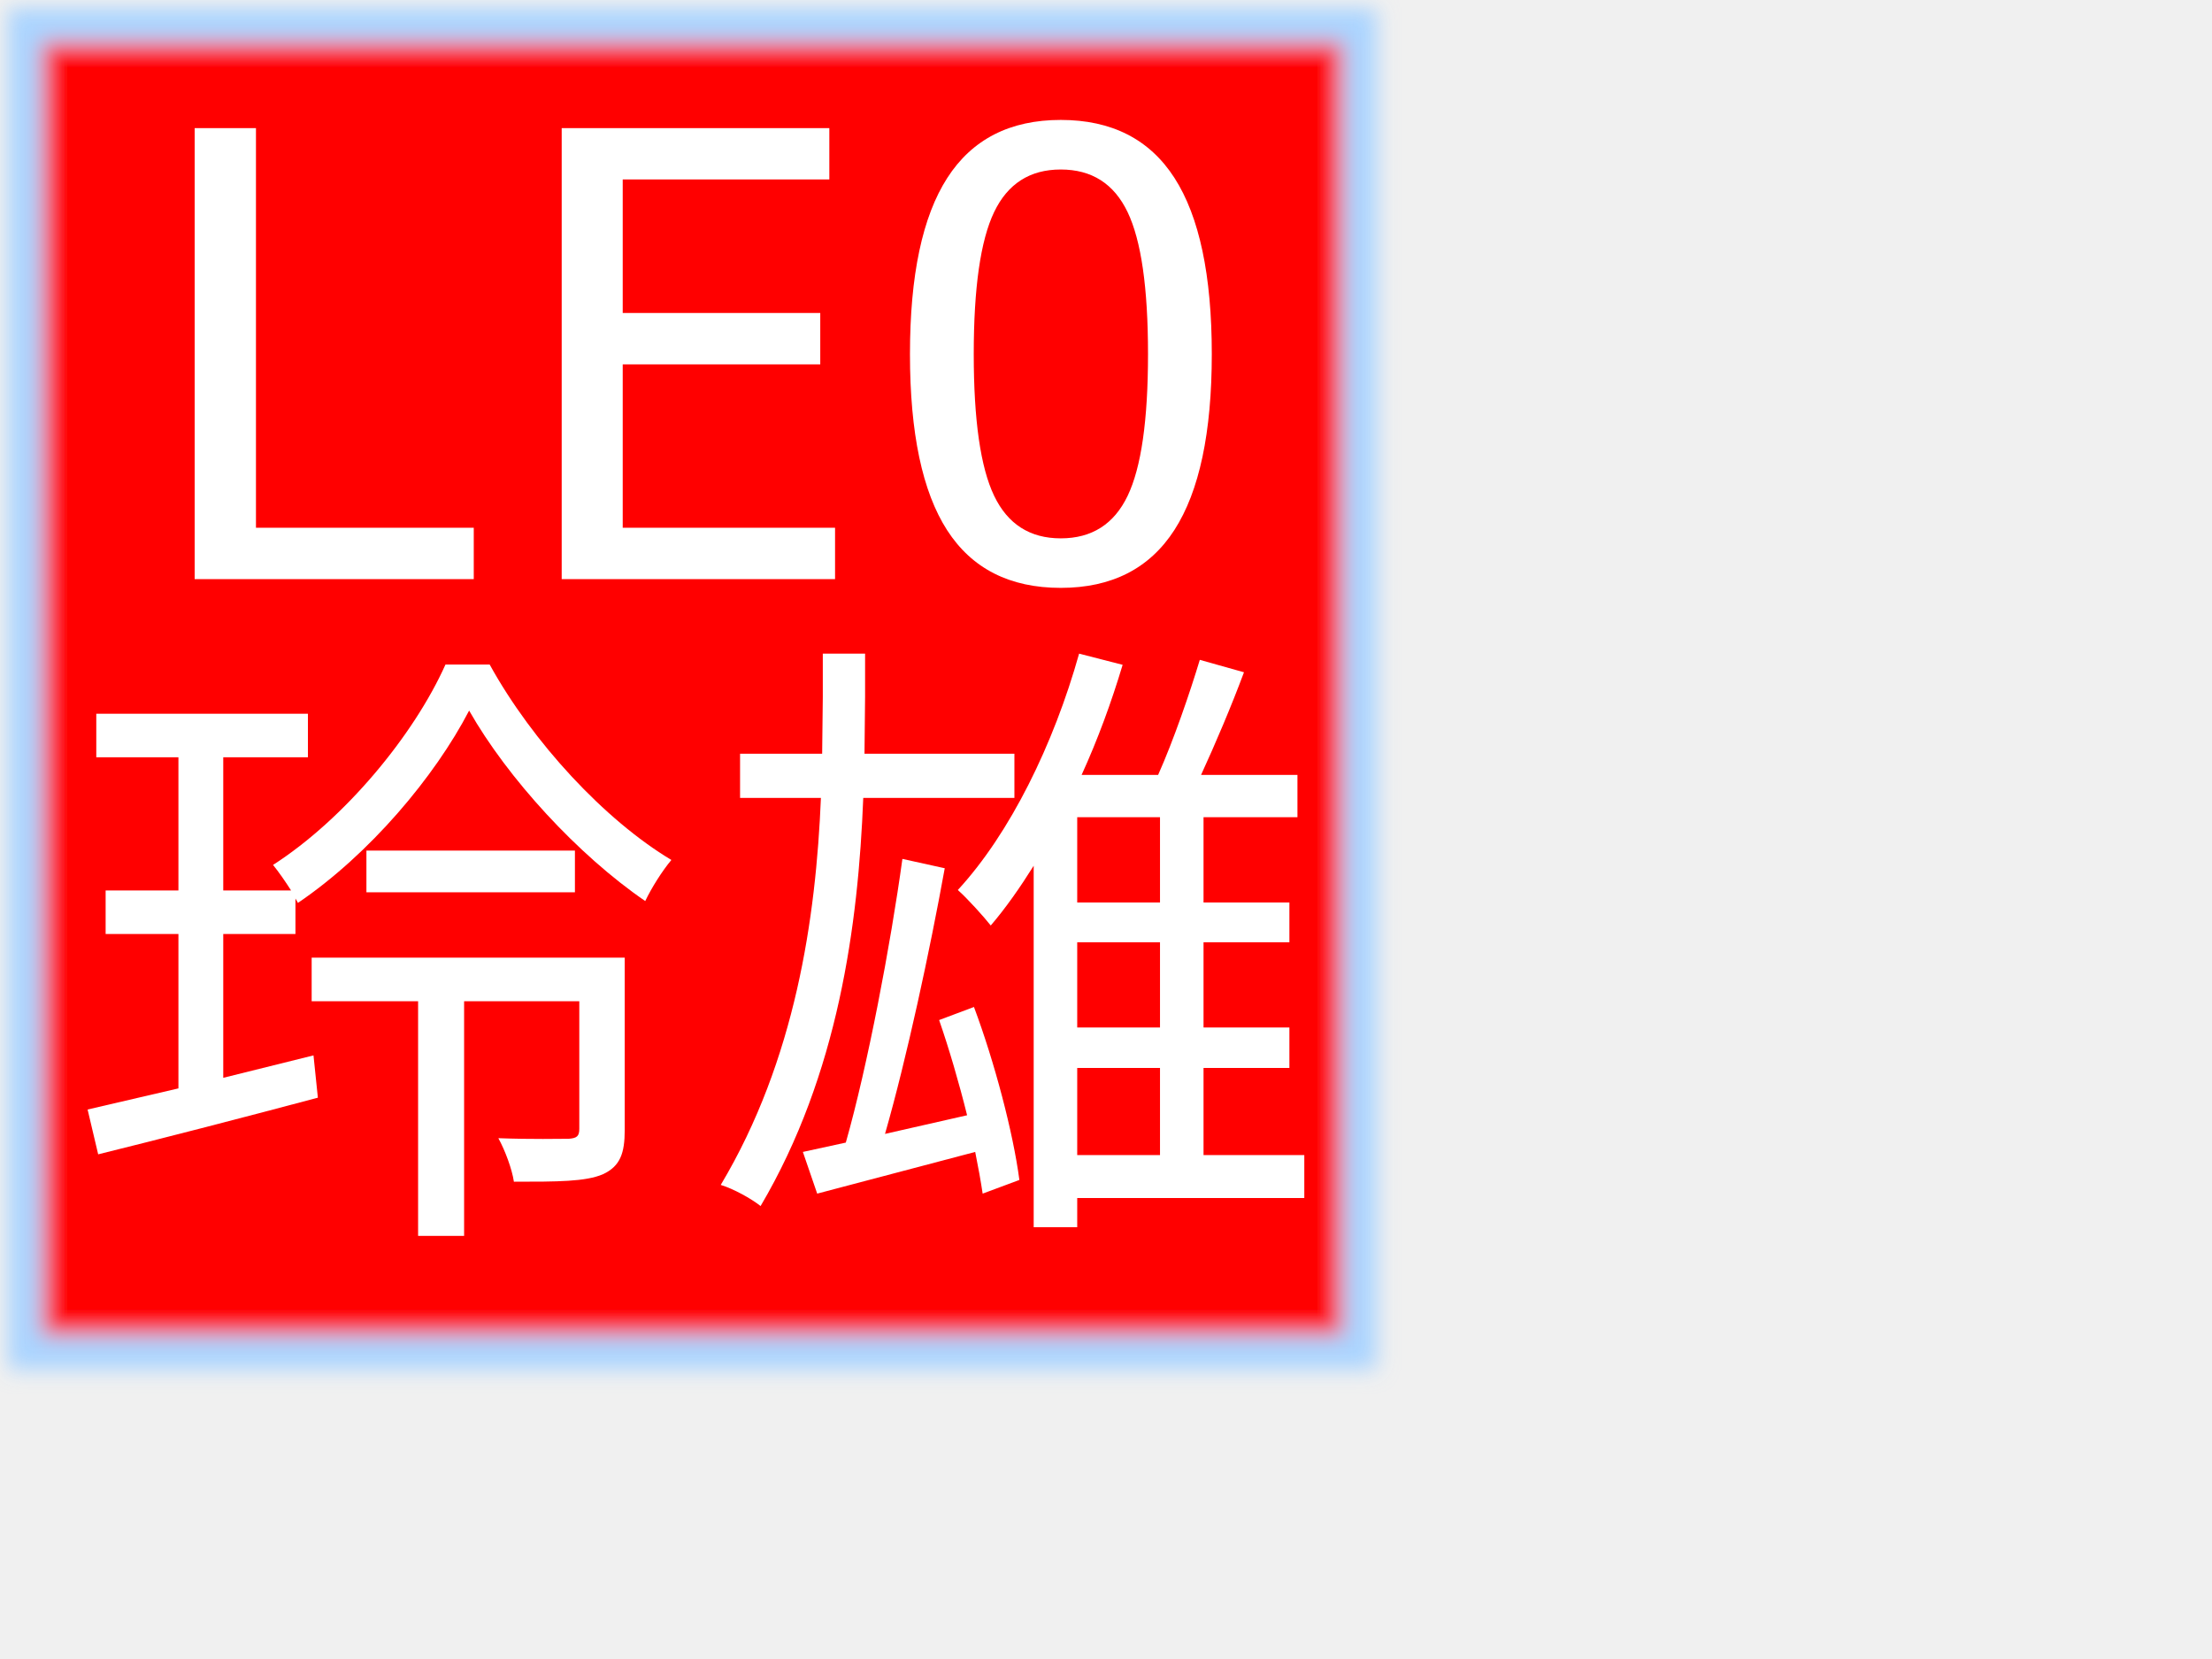
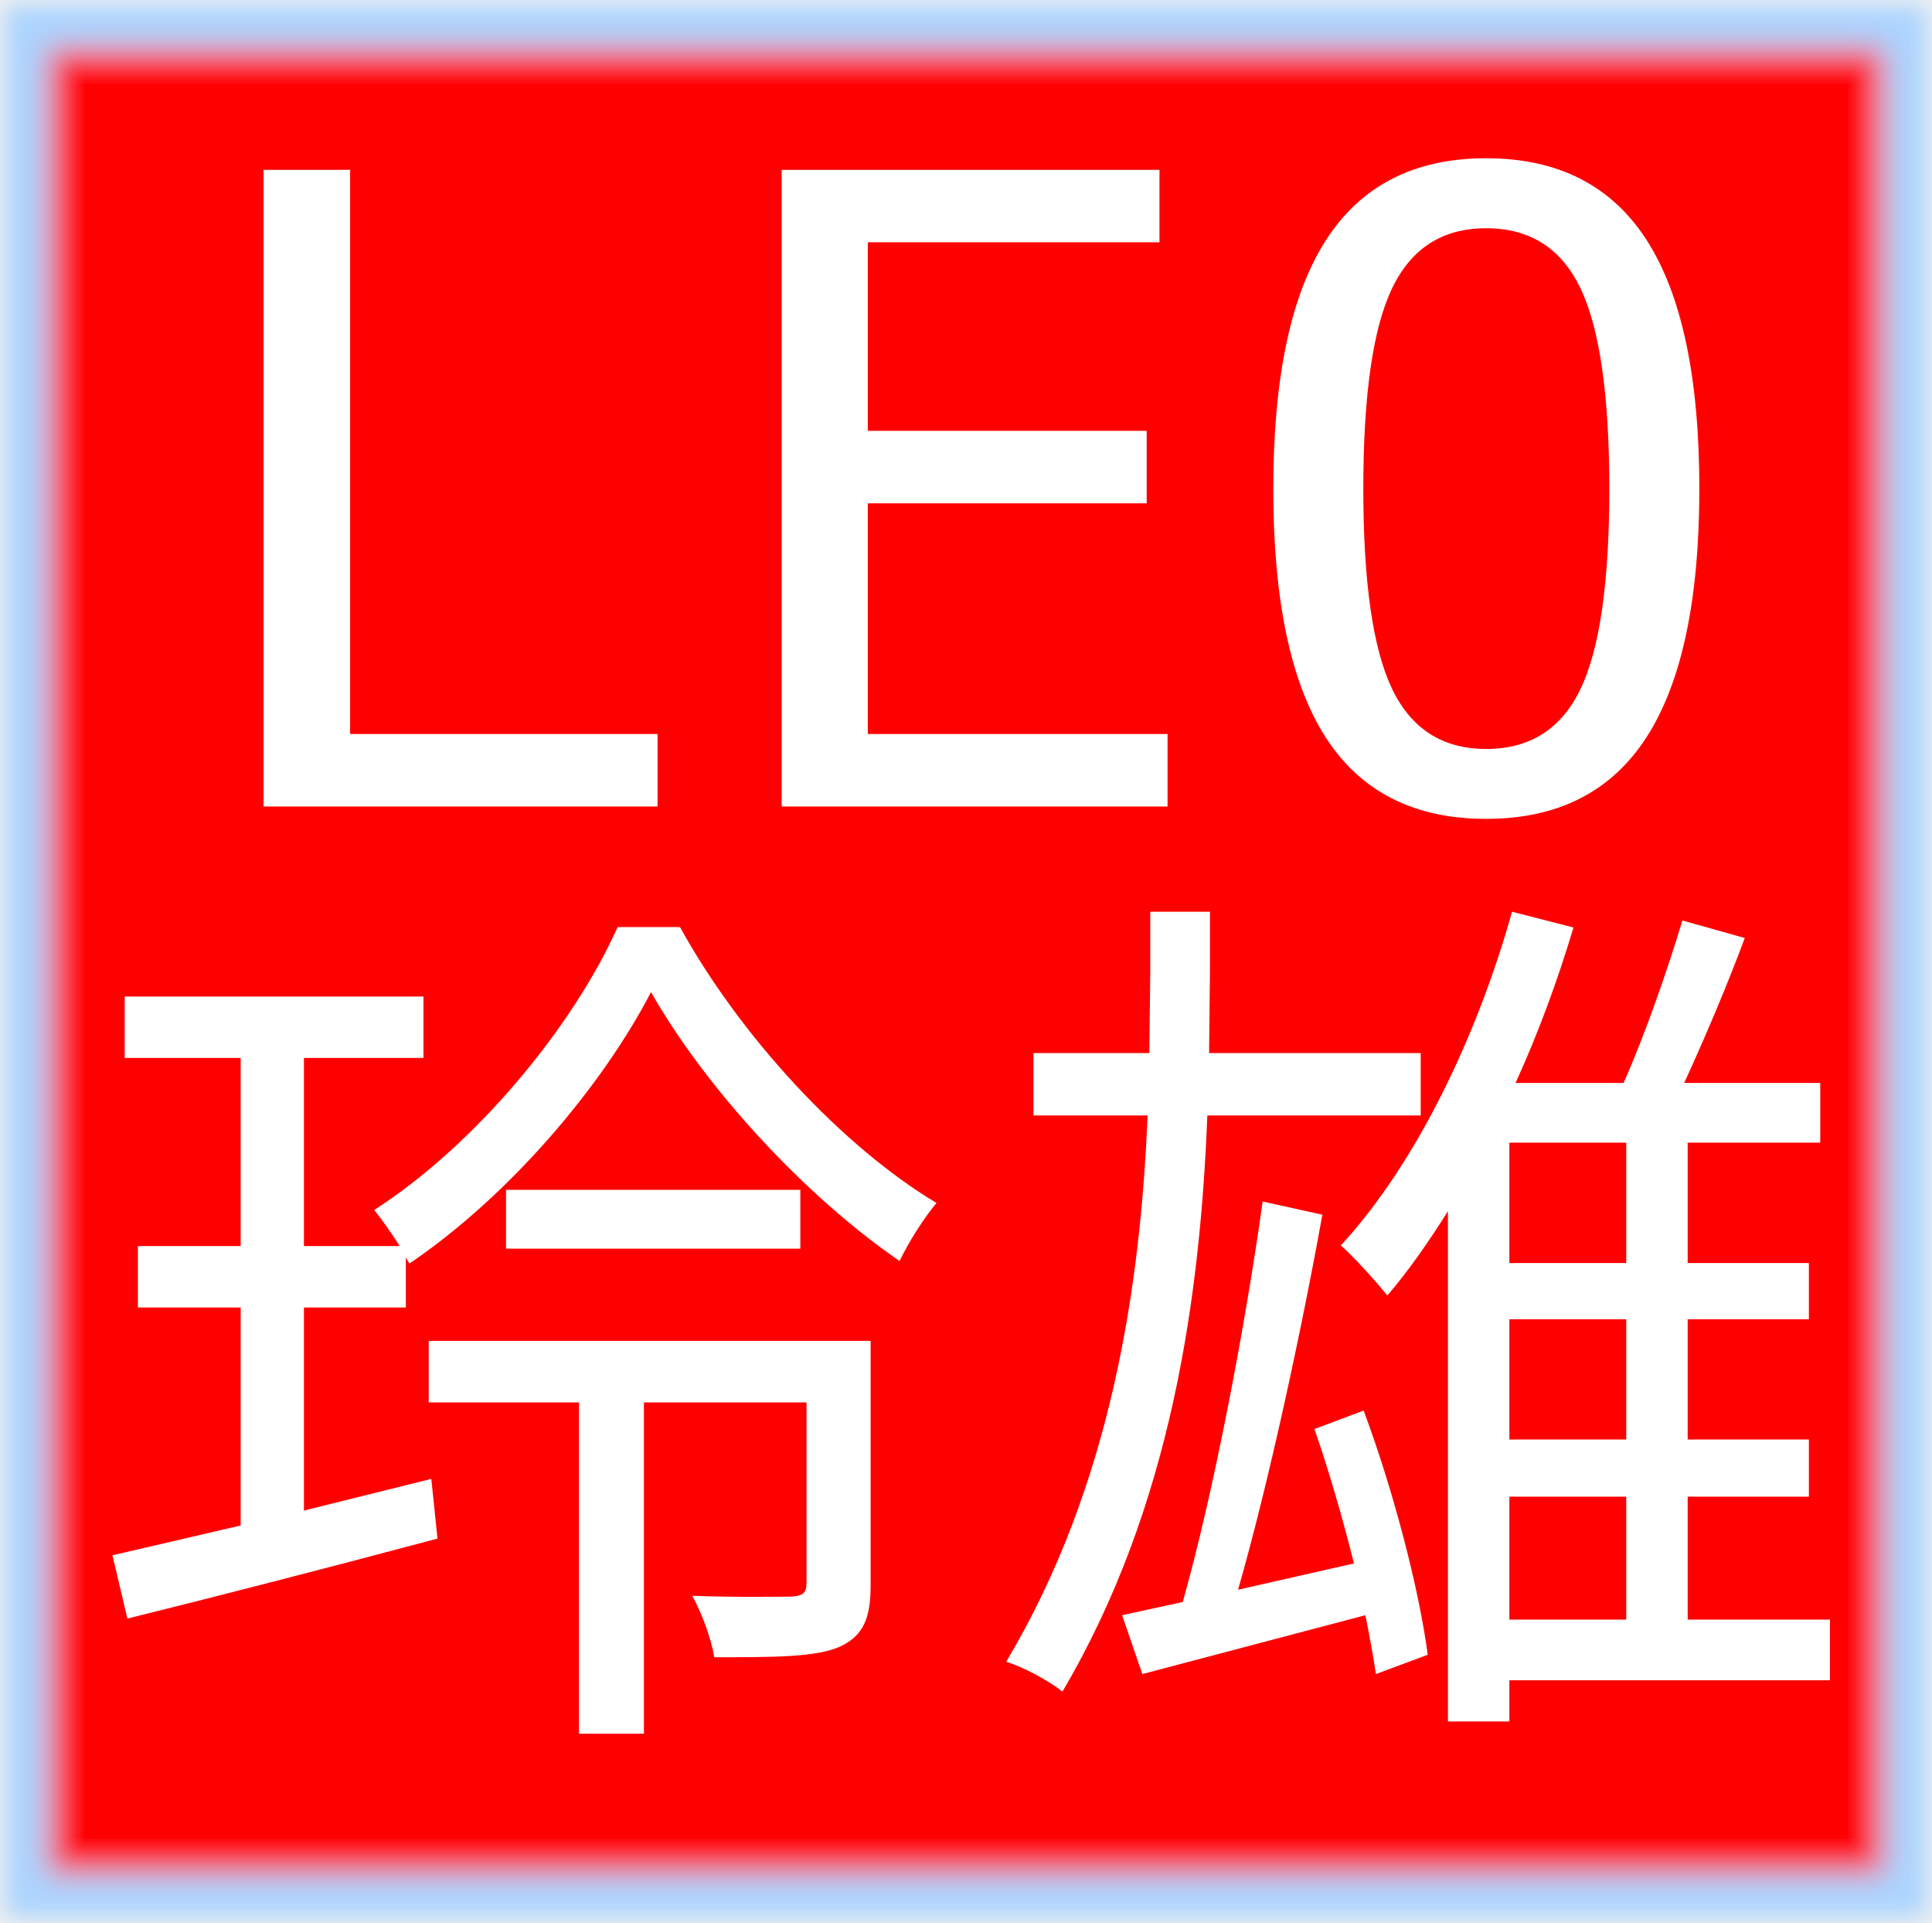
- <svg xmlns="http://www.w3.org/2000/svg" width="640" height="480">
+ <svg xmlns="http://www.w3.org/2000/svg" width="396" height="394">
  <defs>
    <filter id="svg_12_blur">
      <feGaussianBlur in="SourceGraphic" stdDeviation="3" />
    </filter>
  </defs>
  <g class="layer">
-     <path d="m7.3,391.19l0,-383.92l386,0l0,383.92l-386,0z" fill="#ff0000" filter="url(#svg_12_blur)" id="svg_12" stroke="#aad4ff" stroke-width="10" transform="matrix(1 0 0 1 0 0)" />
-     <text fill="#ffffff" font-family="Serif" font-size="180" id="svg_11" stroke="#ff0000" stroke-width="0" text-anchor="middle" x="294.58" xml:space="preserve" y="340.49">雄</text>
-     <text fill="#ffffff" font-family="Serif" font-size="180.08" id="svg_10" stroke="#ff0000" stroke-width="0" text-anchor="middle" transform="matrix(1 0 0 1 0 0)" x="109.62" xml:space="preserve" y="343.17">玲</text>
-     <text fill="#ffffff" font-family="Monospace" font-size="179" id="svg_9" stroke="#ff0000" stroke-width="0" text-anchor="middle" x="199.18" xml:space="preserve" y="167.56">LEO</text>
+     <path d="m5,388.92l0,-383.92l386,0l0,383.92l-386,0z" fill="#ff0000" filter="url(#svg_12_blur)" id="svg_12" stroke="#aad4ff" stroke-width="10" />
+     <text fill="#ffffff" font-family="Serif" font-size="180" id="svg_11" stroke="#ff0000" stroke-width="0" text-anchor="middle" x="292.28" xml:space="preserve" y="338.22">雄</text>
+     <text fill="#ffffff" font-family="Serif" font-size="180.08" id="svg_10" stroke="#ff0000" stroke-width="0" text-anchor="middle" x="107.32" xml:space="preserve" y="340.9">玲</text>
+     <text fill="#ffffff" font-family="Monospace" font-size="179" id="svg_9" stroke="#ff0000" stroke-width="0" text-anchor="middle" x="196.88" xml:space="preserve" y="165.29">LEO</text>
  </g>
</svg>
